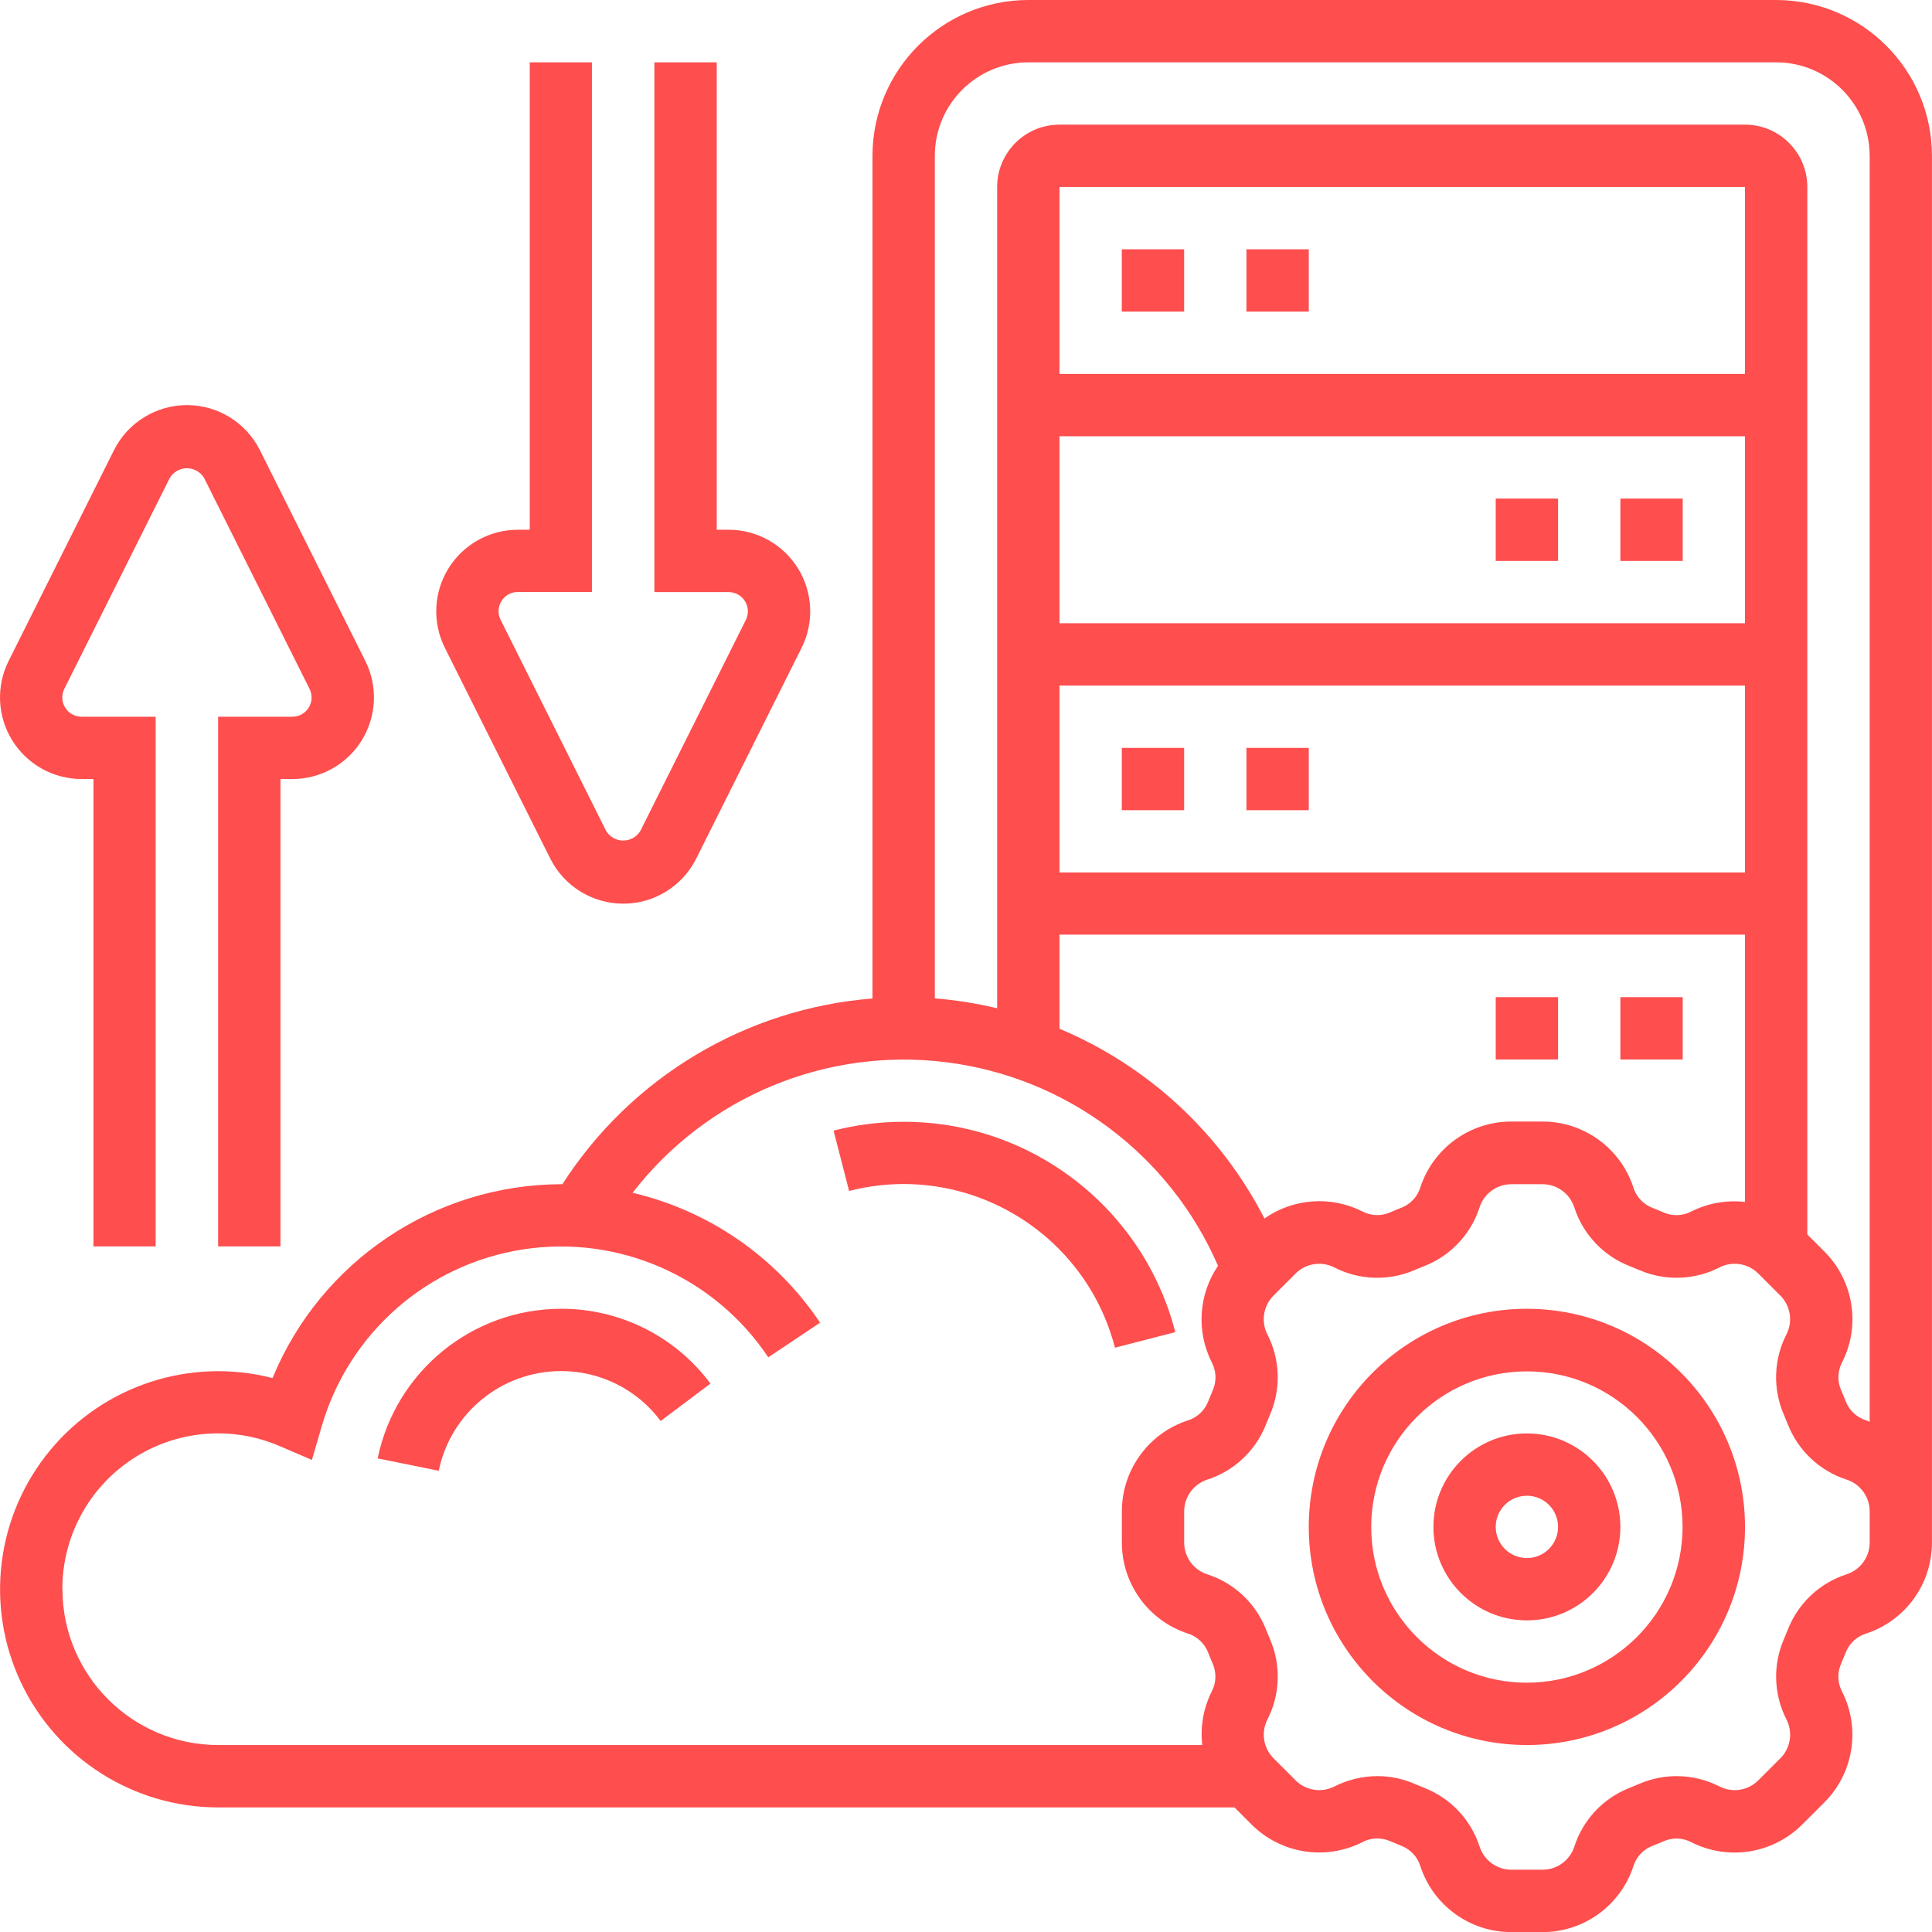
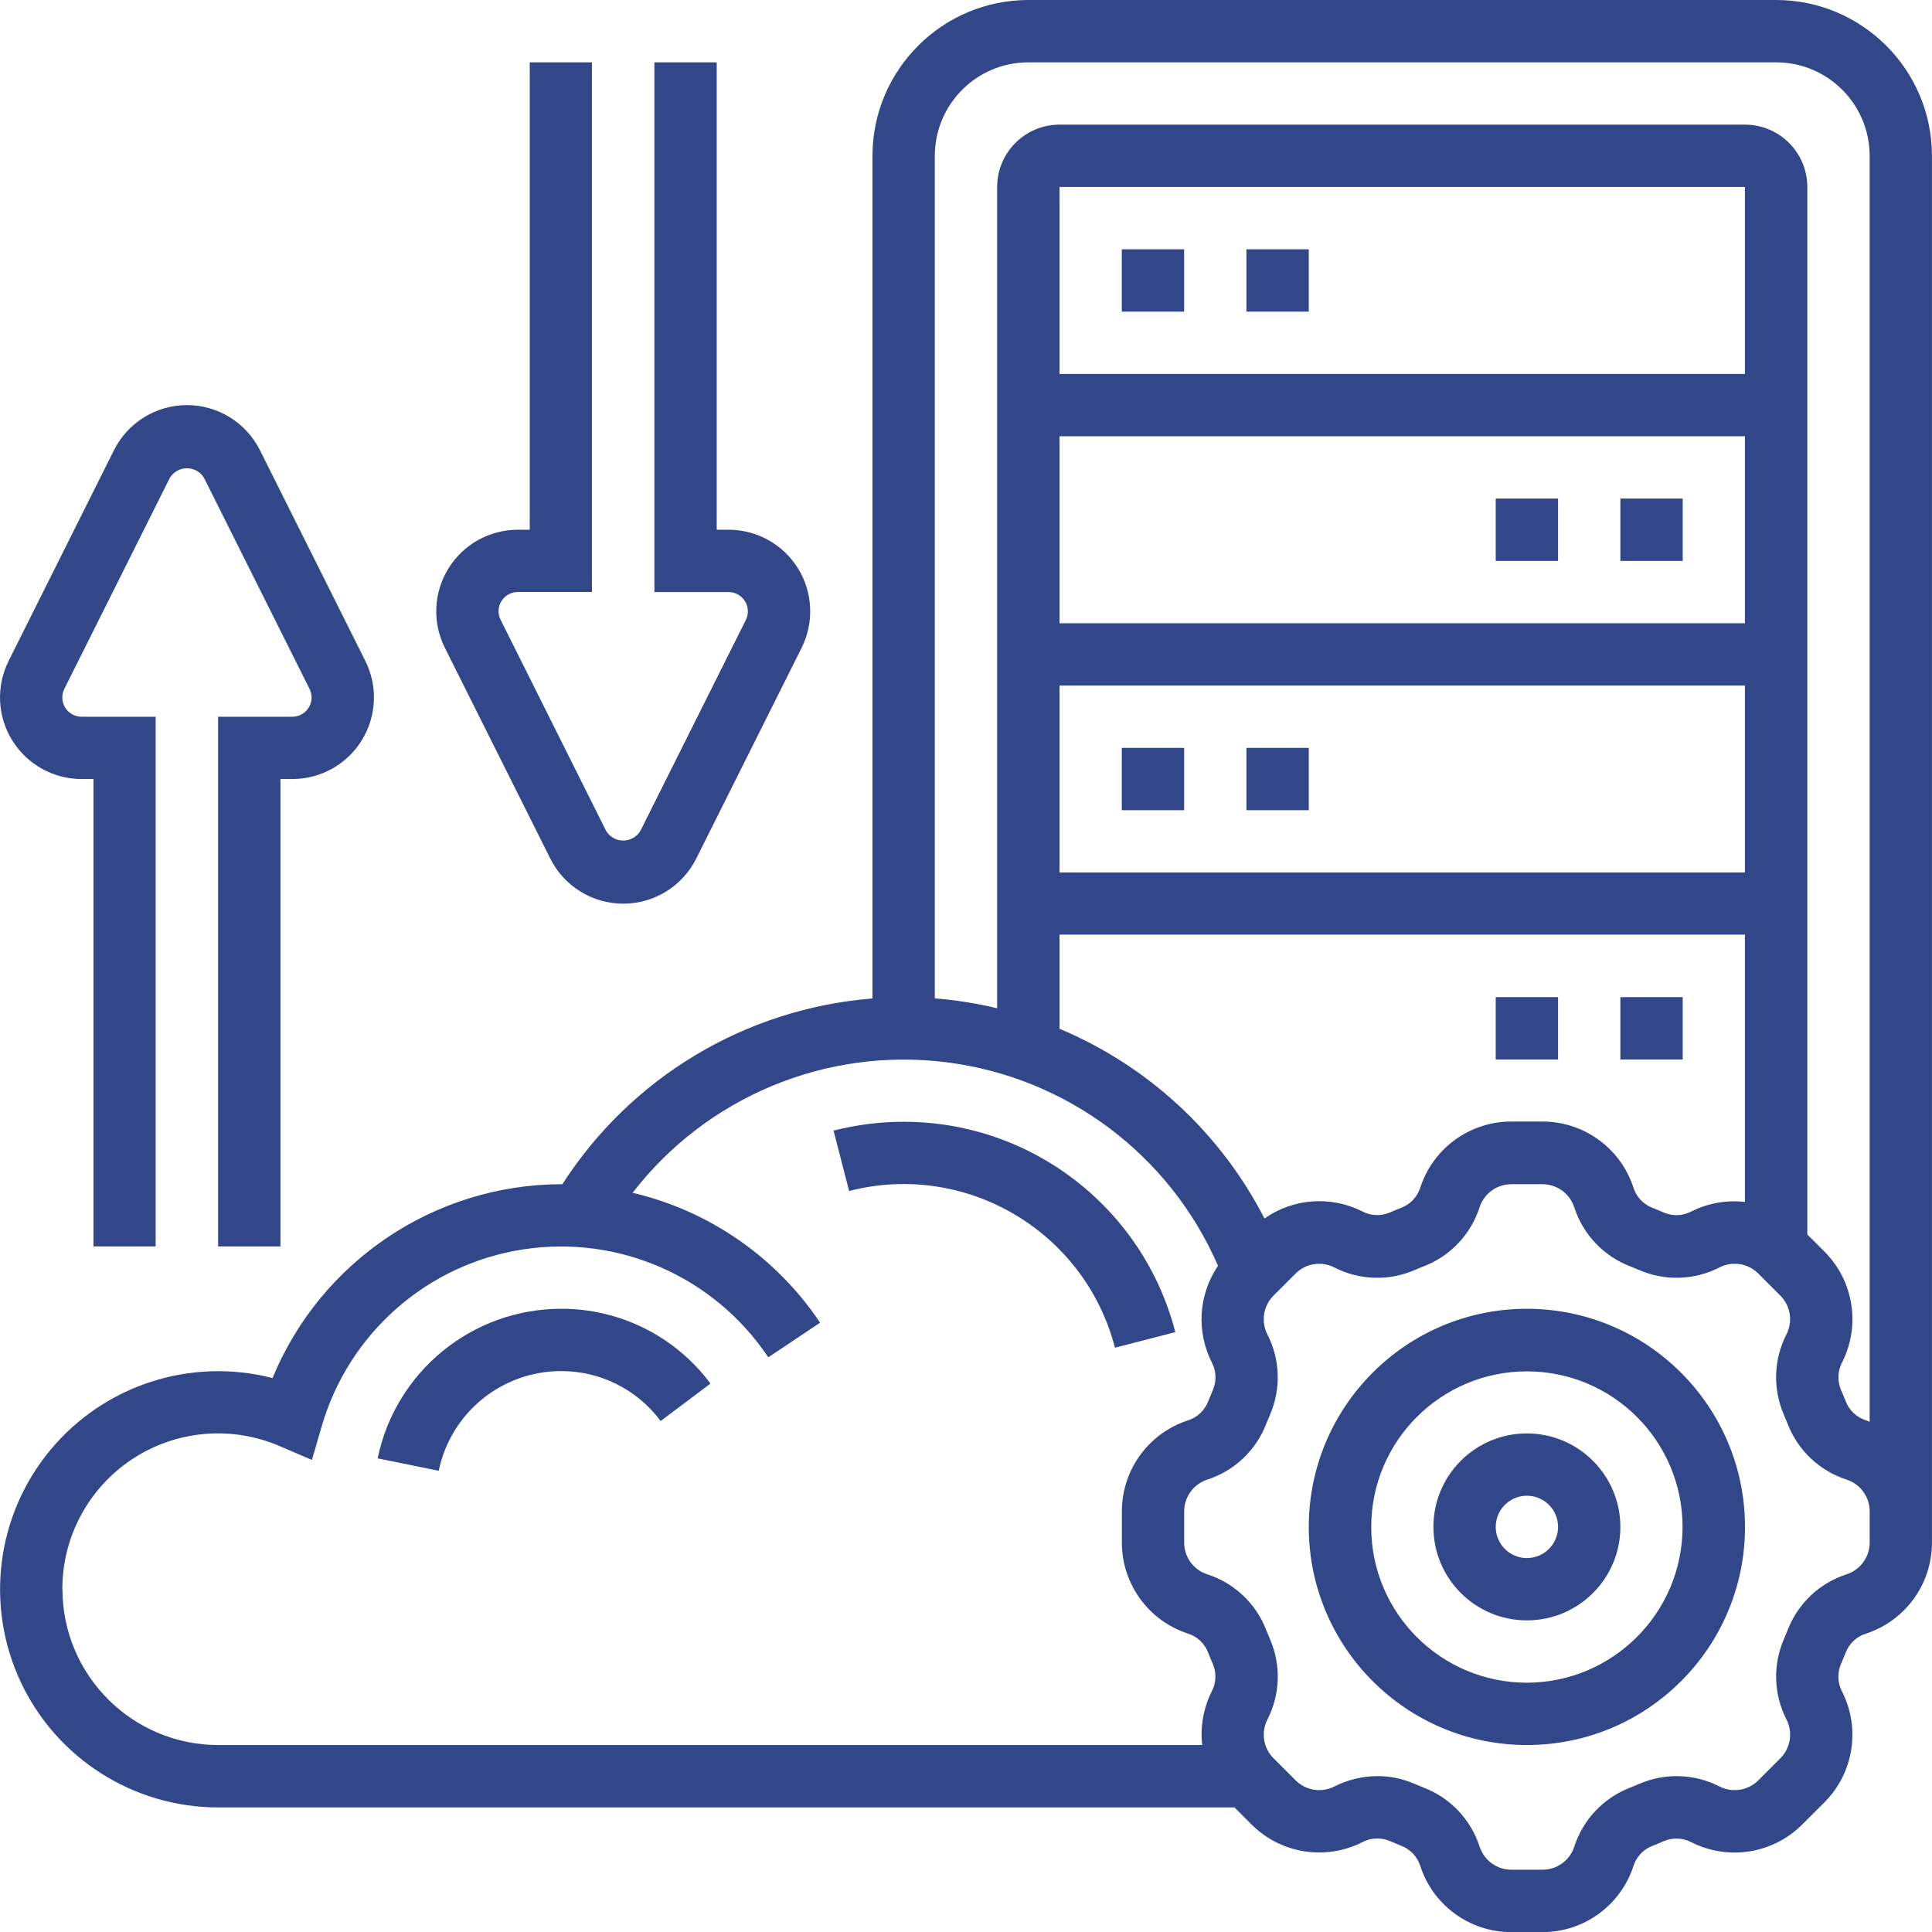
<svg xmlns="http://www.w3.org/2000/svg" width="53.367" height="53.367" viewBox="0 0 53.367 53.367">
  <g id="Group_8981" data-name="Group 8981" transform="translate(-1 -1)">
    <g id="Group_8980" data-name="Group 8980" transform="translate(1 1)">
-       <path id="Path_14720" data-name="Path 14720" d="M49.025,43a6.025,6.025,0,1,0,6.025,6.025A6.032,6.032,0,0,0,49.025,43Zm0,10.329a4.3,4.3,0,1,1,4.3-4.3A4.309,4.309,0,0,1,49.025,53.329Z" transform="translate(-6.848 -6.848)" fill="#fe4e4e" />
-       <path id="Path_14721" data-name="Path 14721" d="M49.582,47a2.582,2.582,0,1,0,2.582,2.582A2.585,2.585,0,0,0,49.582,47Zm0,3.443a.861.861,0,1,1,.861-.861A.862.862,0,0,1,49.582,50.443Z" transform="translate(-7.405 -7.405)" fill="#fe4e4e" />
-       <path id="Path_14722" data-name="Path 14722" d="M3.253,24.329h.329V37.24H5.3V22.608H3.253a.532.532,0,0,1-.476-.77l2.911-5.822a.552.552,0,0,1,.951,0l2.911,5.822a.519.519,0,0,1,.057.238.532.532,0,0,1-.532.532H7.025V37.24H8.747V24.329h.329a2.254,2.254,0,0,0,2.016-3.261L8.18,15.246a2.254,2.254,0,0,0-4.032,0L1.238,21.068a2.254,2.254,0,0,0,2.016,3.261Z" transform="translate(-1 -2.81)" fill="#fe4e4e" />
-       <path id="Path_14723" data-name="Path 14723" d="M18.149,24.994a2.254,2.254,0,0,0,4.032,0l2.911-5.822a2.254,2.254,0,0,0-2.016-3.261h-.329V3H21.025V17.633h2.05a.532.532,0,0,1,.476.77l-2.911,5.822a.552.552,0,0,1-.951,0L16.778,18.4a.519.519,0,0,1-.057-.238.532.532,0,0,1,.532-.532H19.3V3H17.582V15.911h-.329a2.254,2.254,0,0,0-2.016,3.261Z" transform="translate(-2.949 -1.278)" fill="#fe4e4e" />
-       <path id="Path_14724" data-name="Path 14724" d="M50.063,1H29.4a4.309,4.309,0,0,0-4.3,4.3V28.581a11.232,11.232,0,0,0-8.565,5.13l-.042,0a8.653,8.653,0,0,0-7.965,5.355,6.025,6.025,0,1,0-1.5,11.86H35.1l.468.468a2.642,2.642,0,0,0,3.065.491.879.879,0,0,1,.752-.033c.111.048.224.095.336.139a.881.881,0,0,1,.513.558,2.642,2.642,0,0,0,2.514,1.821h.857a2.642,2.642,0,0,0,2.514-1.821.882.882,0,0,1,.511-.556c.114-.044.226-.09.338-.139a.883.883,0,0,1,.751.033,2.642,2.642,0,0,0,3.065-.491l.607-.606a2.64,2.64,0,0,0,.491-3.065.885.885,0,0,1-.033-.752c.048-.111.095-.224.139-.336a.881.881,0,0,1,.558-.513,2.644,2.644,0,0,0,1.82-2.515V5.3a4.309,4.309,0,0,0-4.3-4.3ZM29.4,2.722H50.063A2.585,2.585,0,0,1,52.645,5.3V40.275c-.034-.013-.065-.03-.1-.042a.882.882,0,0,1-.556-.511c-.044-.114-.09-.226-.139-.338a.886.886,0,0,1,.033-.751,2.64,2.64,0,0,0-.491-3.065l-.469-.468V6.165A1.723,1.723,0,0,0,49.2,4.443H30.266a1.723,1.723,0,0,0-1.722,1.722V28.851a11.137,11.137,0,0,0-1.722-.273V5.3A2.585,2.585,0,0,1,29.4,2.722ZM35.93,34.662a11.258,11.258,0,0,0-5.664-5.245v-2.6H49.2v7.384a2.639,2.639,0,0,0-1.481.263.882.882,0,0,1-.752.033c-.11-.048-.223-.094-.336-.139a.883.883,0,0,1-.513-.558,2.642,2.642,0,0,0-2.514-1.82h-.857a2.642,2.642,0,0,0-2.514,1.821.88.88,0,0,1-.513.556c-.113.044-.225.09-.337.139a.883.883,0,0,1-.751-.033,2.638,2.638,0,0,0-2.7.192ZM49.2,11.329H30.266V6.165H49.2ZM30.266,13.051H49.2v5.165H30.266Zm0,6.886H49.2V25.1H30.266ZM2.722,44.9a4.3,4.3,0,0,1,6-3.956l.894.383.272-.934a6.883,6.883,0,0,1,12.334-1.9l1.431-.957a8.6,8.6,0,0,0-5.179-3.588,9.463,9.463,0,0,1,16.171,2.017,2.634,2.634,0,0,0-.171,2.67.885.885,0,0,1,.033.752c-.048.111-.095.224-.139.336a.881.881,0,0,1-.558.513,2.644,2.644,0,0,0-1.821,2.515v.857a2.642,2.642,0,0,0,1.821,2.514.882.882,0,0,1,.556.511c.044.114.09.226.139.338a.886.886,0,0,1-.033.751,2.638,2.638,0,0,0-.263,1.481H7.025a4.309,4.309,0,0,1-4.3-4.3Zm49.924-1.293a.924.924,0,0,1-.637.879,2.6,2.6,0,0,0-1.623,1.525c-.036.092-.074.184-.113.274a2.6,2.6,0,0,0,.075,2.214.922.922,0,0,1-.171,1.071l-.607.607a.922.922,0,0,1-1.071.171,2.6,2.6,0,0,0-2.213-.075q-.136.058-.276.114a2.6,2.6,0,0,0-1.524,1.624.923.923,0,0,1-.879.636h-.857a.924.924,0,0,1-.879-.637,2.6,2.6,0,0,0-1.525-1.623c-.092-.036-.184-.074-.274-.113a2.548,2.548,0,0,0-1.021-.213,2.652,2.652,0,0,0-1.193.287.923.923,0,0,1-1.071-.171l-.607-.607a.922.922,0,0,1-.171-1.071,2.6,2.6,0,0,0,.075-2.213q-.058-.136-.114-.276a2.6,2.6,0,0,0-1.624-1.524.921.921,0,0,1-.636-.878v-.857a.924.924,0,0,1,.636-.879,2.6,2.6,0,0,0,1.624-1.525c.036-.092.074-.184.113-.274a2.6,2.6,0,0,0-.075-2.214.924.924,0,0,1,.171-1.072l.606-.606a.919.919,0,0,1,1.072-.171,2.6,2.6,0,0,0,2.213.075c.091-.04.183-.077.275-.113a2.6,2.6,0,0,0,1.525-1.624.923.923,0,0,1,.879-.637h.857a.924.924,0,0,1,.879.637,2.6,2.6,0,0,0,1.524,1.623c.092.036.184.074.275.113a2.6,2.6,0,0,0,2.214-.075.923.923,0,0,1,1.072.171l.606.606a.924.924,0,0,1,.171,1.072,2.6,2.6,0,0,0-.075,2.213q.058.136.114.276a2.6,2.6,0,0,0,1.624,1.524.923.923,0,0,1,.636.879v.857Z" transform="translate(-1 -1)" fill="#fe4e4e" />
-       <path id="Path_14725" data-name="Path 14725" d="M37,9h1.722v1.722H37Z" transform="translate(-6.013 -2.114)" fill="#fe4e4e" />
-       <path id="Path_14726" data-name="Path 14726" d="M41,9h1.722v1.722H41Z" transform="translate(-6.57 -2.114)" fill="#fe4e4e" />
-       <path id="Path_14727" data-name="Path 14727" d="M37,25h1.722v1.722H37Z" transform="translate(-6.013 -4.342)" fill="#fe4e4e" />
-       <path id="Path_14728" data-name="Path 14728" d="M41,25h1.722v1.722H41Z" transform="translate(-6.57 -4.342)" fill="#fe4e4e" />
-       <path id="Path_14729" data-name="Path 14729" d="M53,17h1.722v1.722H53Z" transform="translate(-8.241 -3.228)" fill="#fe4e4e" />
-       <path id="Path_14730" data-name="Path 14730" d="M49,17h1.722v1.722H49Z" transform="translate(-7.684 -3.228)" fill="#fe4e4e" />
-       <path id="Path_14731" data-name="Path 14731" d="M53,33h1.722v1.722H53Z" transform="translate(-8.241 -5.456)" fill="#fe4e4e" />
-       <path id="Path_14732" data-name="Path 14732" d="M49,33h1.722v1.722H49Z" transform="translate(-7.684 -5.456)" fill="#fe4e4e" />
-       <path id="Path_14733" data-name="Path 14733" d="M29.687,37a7.741,7.741,0,0,0-1.937.244l.43,1.667a6.033,6.033,0,0,1,7.343,4.329l1.667-.43A7.744,7.744,0,0,0,29.687,37Z" transform="translate(-4.725 -6.013)" fill="#fe4e4e" />
-       <path id="Path_14734" data-name="Path 14734" d="M18.181,43a5.179,5.179,0,0,0-5.061,4.132l1.687.343a3.452,3.452,0,0,1,3.374-2.754A3.416,3.416,0,0,1,20.937,46.1l1.376-1.034A5.126,5.126,0,0,0,18.181,43Z" transform="translate(-2.688 -6.848)" fill="#fe4e4e" />
+       <path id="Path_14720" data-name="Path 14720" d="M49.025,43a6.025,6.025,0,1,0,6.025,6.025A6.032,6.032,0,0,0,49.025,43Zm0,10.329a4.3,4.3,0,1,1,4.3-4.3A4.309,4.309,0,0,1,49.025,53.329Z" transform="translate(-6.848 -6.848)" fill="#32478a" />
+       <path id="Path_14721" data-name="Path 14721" d="M49.582,47a2.582,2.582,0,1,0,2.582,2.582A2.585,2.585,0,0,0,49.582,47Zm0,3.443a.861.861,0,1,1,.861-.861A.862.862,0,0,1,49.582,50.443Z" transform="translate(-7.405 -7.405)" fill="#32478a" />
+       <path id="Path_14722" data-name="Path 14722" d="M3.253,24.329h.329V37.24H5.3V22.608H3.253a.532.532,0,0,1-.476-.77l2.911-5.822a.552.552,0,0,1,.951,0l2.911,5.822a.519.519,0,0,1,.057.238.532.532,0,0,1-.532.532H7.025V37.24H8.747V24.329h.329a2.254,2.254,0,0,0,2.016-3.261L8.18,15.246a2.254,2.254,0,0,0-4.032,0L1.238,21.068a2.254,2.254,0,0,0,2.016,3.261Z" transform="translate(-1 -2.81)" fill="#32478a" />
+       <path id="Path_14723" data-name="Path 14723" d="M18.149,24.994a2.254,2.254,0,0,0,4.032,0l2.911-5.822a2.254,2.254,0,0,0-2.016-3.261h-.329V3H21.025V17.633h2.05a.532.532,0,0,1,.476.77l-2.911,5.822a.552.552,0,0,1-.951,0L16.778,18.4a.519.519,0,0,1-.057-.238.532.532,0,0,1,.532-.532H19.3V3H17.582V15.911h-.329a2.254,2.254,0,0,0-2.016,3.261Z" transform="translate(-2.949 -1.278)" fill="#32478a" />
+       <path id="Path_14724" data-name="Path 14724" d="M50.063,1H29.4a4.309,4.309,0,0,0-4.3,4.3V28.581a11.232,11.232,0,0,0-8.565,5.13l-.042,0a8.653,8.653,0,0,0-7.965,5.355,6.025,6.025,0,1,0-1.5,11.86H35.1l.468.468a2.642,2.642,0,0,0,3.065.491.879.879,0,0,1,.752-.033c.111.048.224.095.336.139a.881.881,0,0,1,.513.558,2.642,2.642,0,0,0,2.514,1.821h.857a2.642,2.642,0,0,0,2.514-1.821.882.882,0,0,1,.511-.556c.114-.044.226-.09.338-.139a.883.883,0,0,1,.751.033,2.642,2.642,0,0,0,3.065-.491l.607-.606a2.64,2.64,0,0,0,.491-3.065.885.885,0,0,1-.033-.752c.048-.111.095-.224.139-.336a.881.881,0,0,1,.558-.513,2.644,2.644,0,0,0,1.82-2.515V5.3a4.309,4.309,0,0,0-4.3-4.3ZM29.4,2.722H50.063A2.585,2.585,0,0,1,52.645,5.3V40.275c-.034-.013-.065-.03-.1-.042a.882.882,0,0,1-.556-.511c-.044-.114-.09-.226-.139-.338a.886.886,0,0,1,.033-.751,2.64,2.64,0,0,0-.491-3.065l-.469-.468V6.165A1.723,1.723,0,0,0,49.2,4.443H30.266a1.723,1.723,0,0,0-1.722,1.722V28.851a11.137,11.137,0,0,0-1.722-.273V5.3A2.585,2.585,0,0,1,29.4,2.722ZM35.93,34.662a11.258,11.258,0,0,0-5.664-5.245v-2.6H49.2v7.384a2.639,2.639,0,0,0-1.481.263.882.882,0,0,1-.752.033c-.11-.048-.223-.094-.336-.139a.883.883,0,0,1-.513-.558,2.642,2.642,0,0,0-2.514-1.82h-.857a2.642,2.642,0,0,0-2.514,1.821.88.88,0,0,1-.513.556c-.113.044-.225.09-.337.139a.883.883,0,0,1-.751-.033,2.638,2.638,0,0,0-2.7.192ZM49.2,11.329H30.266V6.165H49.2ZM30.266,13.051H49.2v5.165H30.266Zm0,6.886H49.2V25.1H30.266ZM2.722,44.9a4.3,4.3,0,0,1,6-3.956l.894.383.272-.934a6.883,6.883,0,0,1,12.334-1.9l1.431-.957a8.6,8.6,0,0,0-5.179-3.588,9.463,9.463,0,0,1,16.171,2.017,2.634,2.634,0,0,0-.171,2.67.885.885,0,0,1,.033.752c-.048.111-.095.224-.139.336a.881.881,0,0,1-.558.513,2.644,2.644,0,0,0-1.821,2.515v.857a2.642,2.642,0,0,0,1.821,2.514.882.882,0,0,1,.556.511c.044.114.09.226.139.338a.886.886,0,0,1-.033.751,2.638,2.638,0,0,0-.263,1.481H7.025a4.309,4.309,0,0,1-4.3-4.3Zm49.924-1.293a.924.924,0,0,1-.637.879,2.6,2.6,0,0,0-1.623,1.525c-.036.092-.074.184-.113.274a2.6,2.6,0,0,0,.075,2.214.922.922,0,0,1-.171,1.071l-.607.607a.922.922,0,0,1-1.071.171,2.6,2.6,0,0,0-2.213-.075q-.136.058-.276.114a2.6,2.6,0,0,0-1.524,1.624.923.923,0,0,1-.879.636h-.857a.924.924,0,0,1-.879-.637,2.6,2.6,0,0,0-1.525-1.623c-.092-.036-.184-.074-.274-.113a2.548,2.548,0,0,0-1.021-.213,2.652,2.652,0,0,0-1.193.287.923.923,0,0,1-1.071-.171l-.607-.607a.922.922,0,0,1-.171-1.071,2.6,2.6,0,0,0,.075-2.213q-.058-.136-.114-.276a2.6,2.6,0,0,0-1.624-1.524.921.921,0,0,1-.636-.878v-.857a.924.924,0,0,1,.636-.879,2.6,2.6,0,0,0,1.624-1.525c.036-.092.074-.184.113-.274a2.6,2.6,0,0,0-.075-2.214.924.924,0,0,1,.171-1.072l.606-.606a.919.919,0,0,1,1.072-.171,2.6,2.6,0,0,0,2.213.075c.091-.04.183-.077.275-.113a2.6,2.6,0,0,0,1.525-1.624.923.923,0,0,1,.879-.637h.857a.924.924,0,0,1,.879.637,2.6,2.6,0,0,0,1.524,1.623c.092.036.184.074.275.113a2.6,2.6,0,0,0,2.214-.075.923.923,0,0,1,1.072.171l.606.606a.924.924,0,0,1,.171,1.072,2.6,2.6,0,0,0-.075,2.213q.058.136.114.276a2.6,2.6,0,0,0,1.624,1.524.923.923,0,0,1,.636.879v.857Z" transform="translate(-1 -1)" fill="#32478a" />
+       <path id="Path_14725" data-name="Path 14725" d="M37,9h1.722v1.722H37Z" transform="translate(-6.013 -2.114)" fill="#32478a" />
+       <path id="Path_14726" data-name="Path 14726" d="M41,9h1.722v1.722H41Z" transform="translate(-6.57 -2.114)" fill="#32478a" />
+       <path id="Path_14727" data-name="Path 14727" d="M37,25h1.722v1.722H37Z" transform="translate(-6.013 -4.342)" fill="#32478a" />
+       <path id="Path_14728" data-name="Path 14728" d="M41,25h1.722v1.722H41Z" transform="translate(-6.57 -4.342)" fill="#32478a" />
+       <path id="Path_14729" data-name="Path 14729" d="M53,17h1.722v1.722H53Z" transform="translate(-8.241 -3.228)" fill="#32478a" />
+       <path id="Path_14730" data-name="Path 14730" d="M49,17h1.722v1.722H49Z" transform="translate(-7.684 -3.228)" fill="#32478a" />
+       <path id="Path_14731" data-name="Path 14731" d="M53,33h1.722v1.722H53Z" transform="translate(-8.241 -5.456)" fill="#32478a" />
+       <path id="Path_14732" data-name="Path 14732" d="M49,33h1.722v1.722H49Z" transform="translate(-7.684 -5.456)" fill="#32478a" />
+       <path id="Path_14733" data-name="Path 14733" d="M29.687,37a7.741,7.741,0,0,0-1.937.244l.43,1.667a6.033,6.033,0,0,1,7.343,4.329l1.667-.43A7.744,7.744,0,0,0,29.687,37Z" transform="translate(-4.725 -6.013)" fill="#32478a" />
+       <path id="Path_14734" data-name="Path 14734" d="M18.181,43a5.179,5.179,0,0,0-5.061,4.132l1.687.343a3.452,3.452,0,0,1,3.374-2.754A3.416,3.416,0,0,1,20.937,46.1l1.376-1.034A5.126,5.126,0,0,0,18.181,43Z" transform="translate(-2.688 -6.848)" fill="#32478a" />
    </g>
  </g>
</svg>
